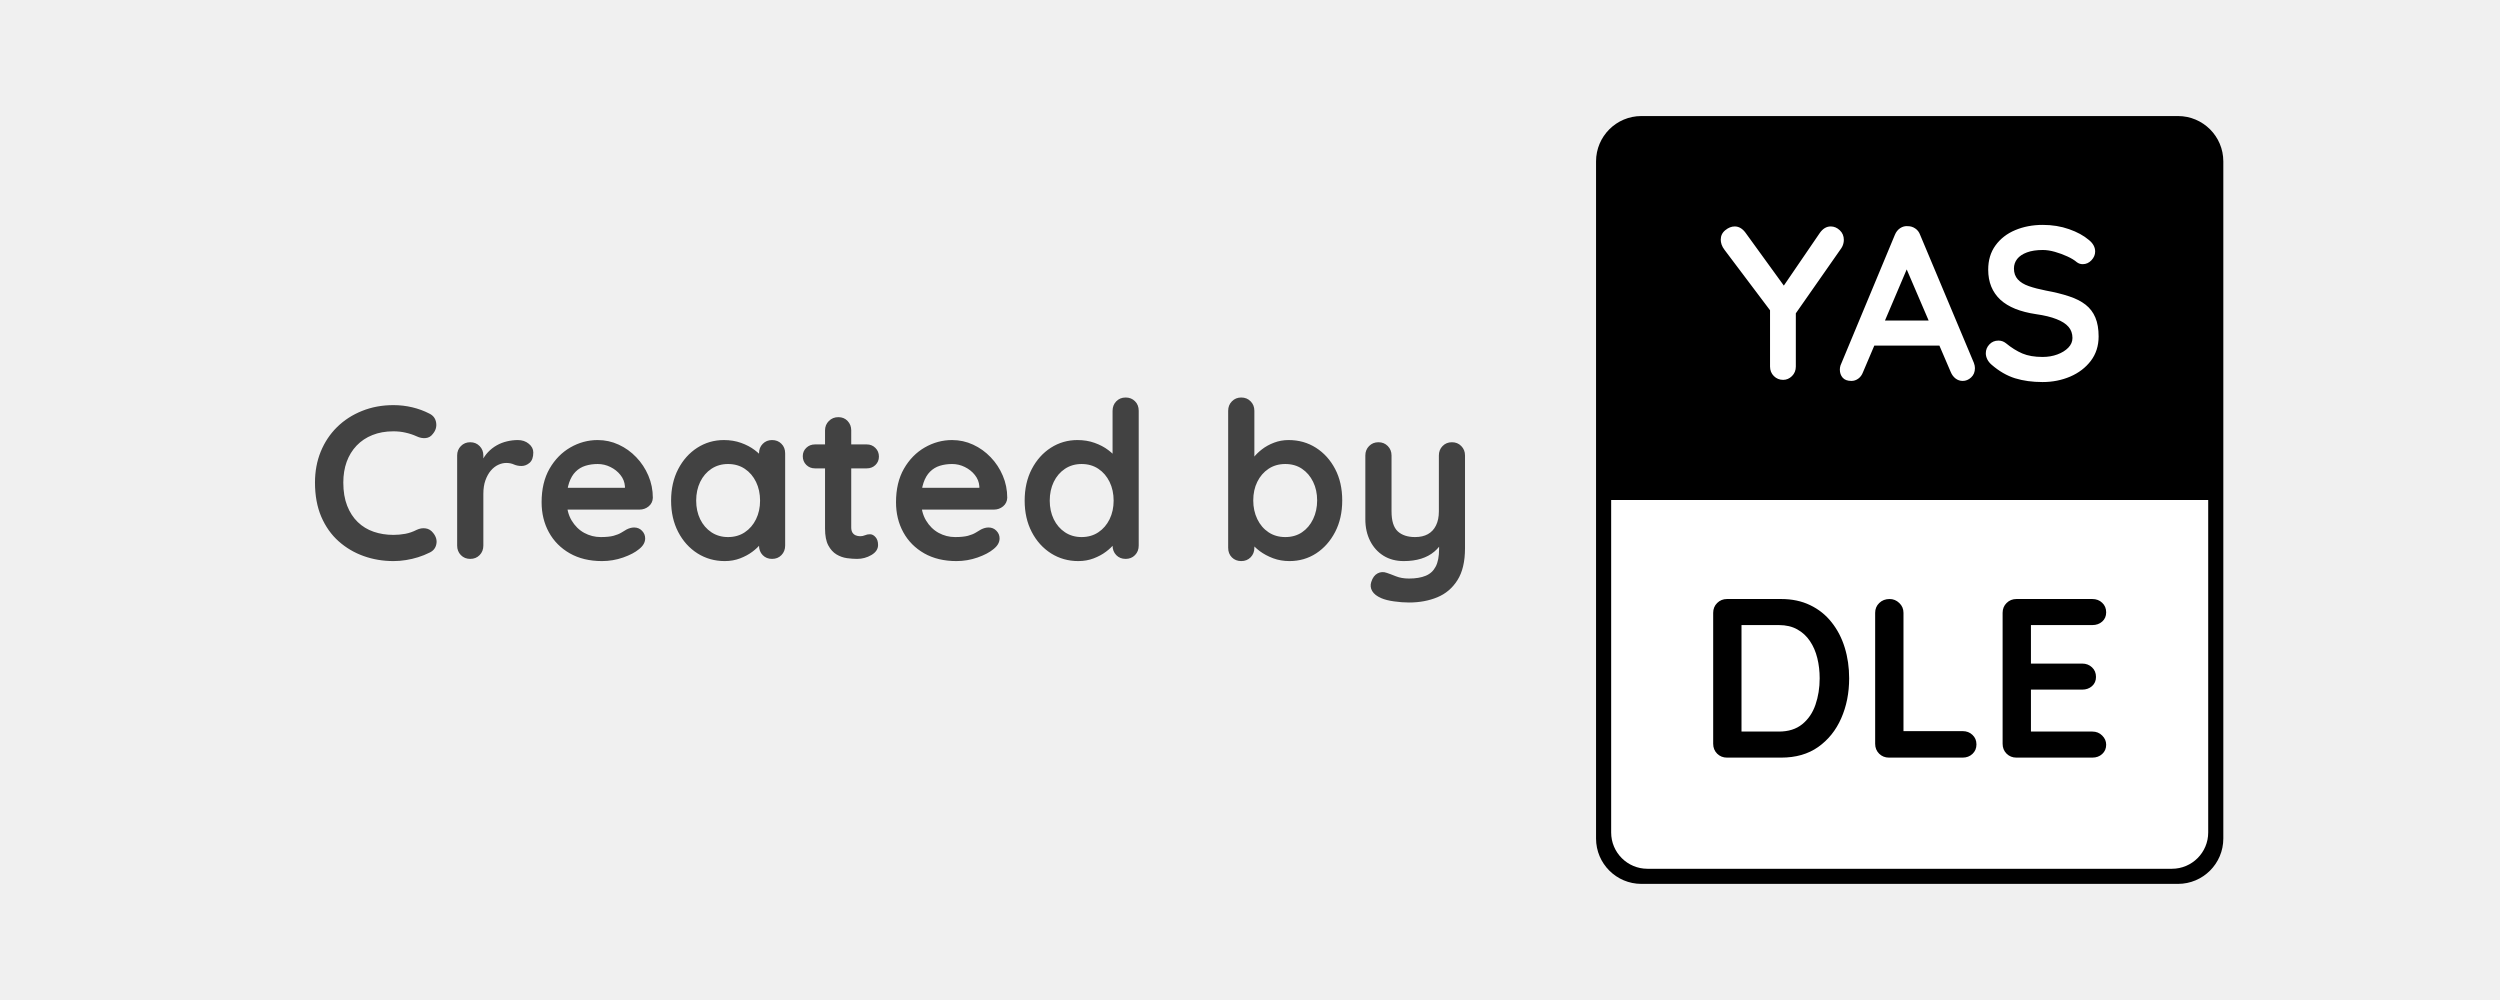
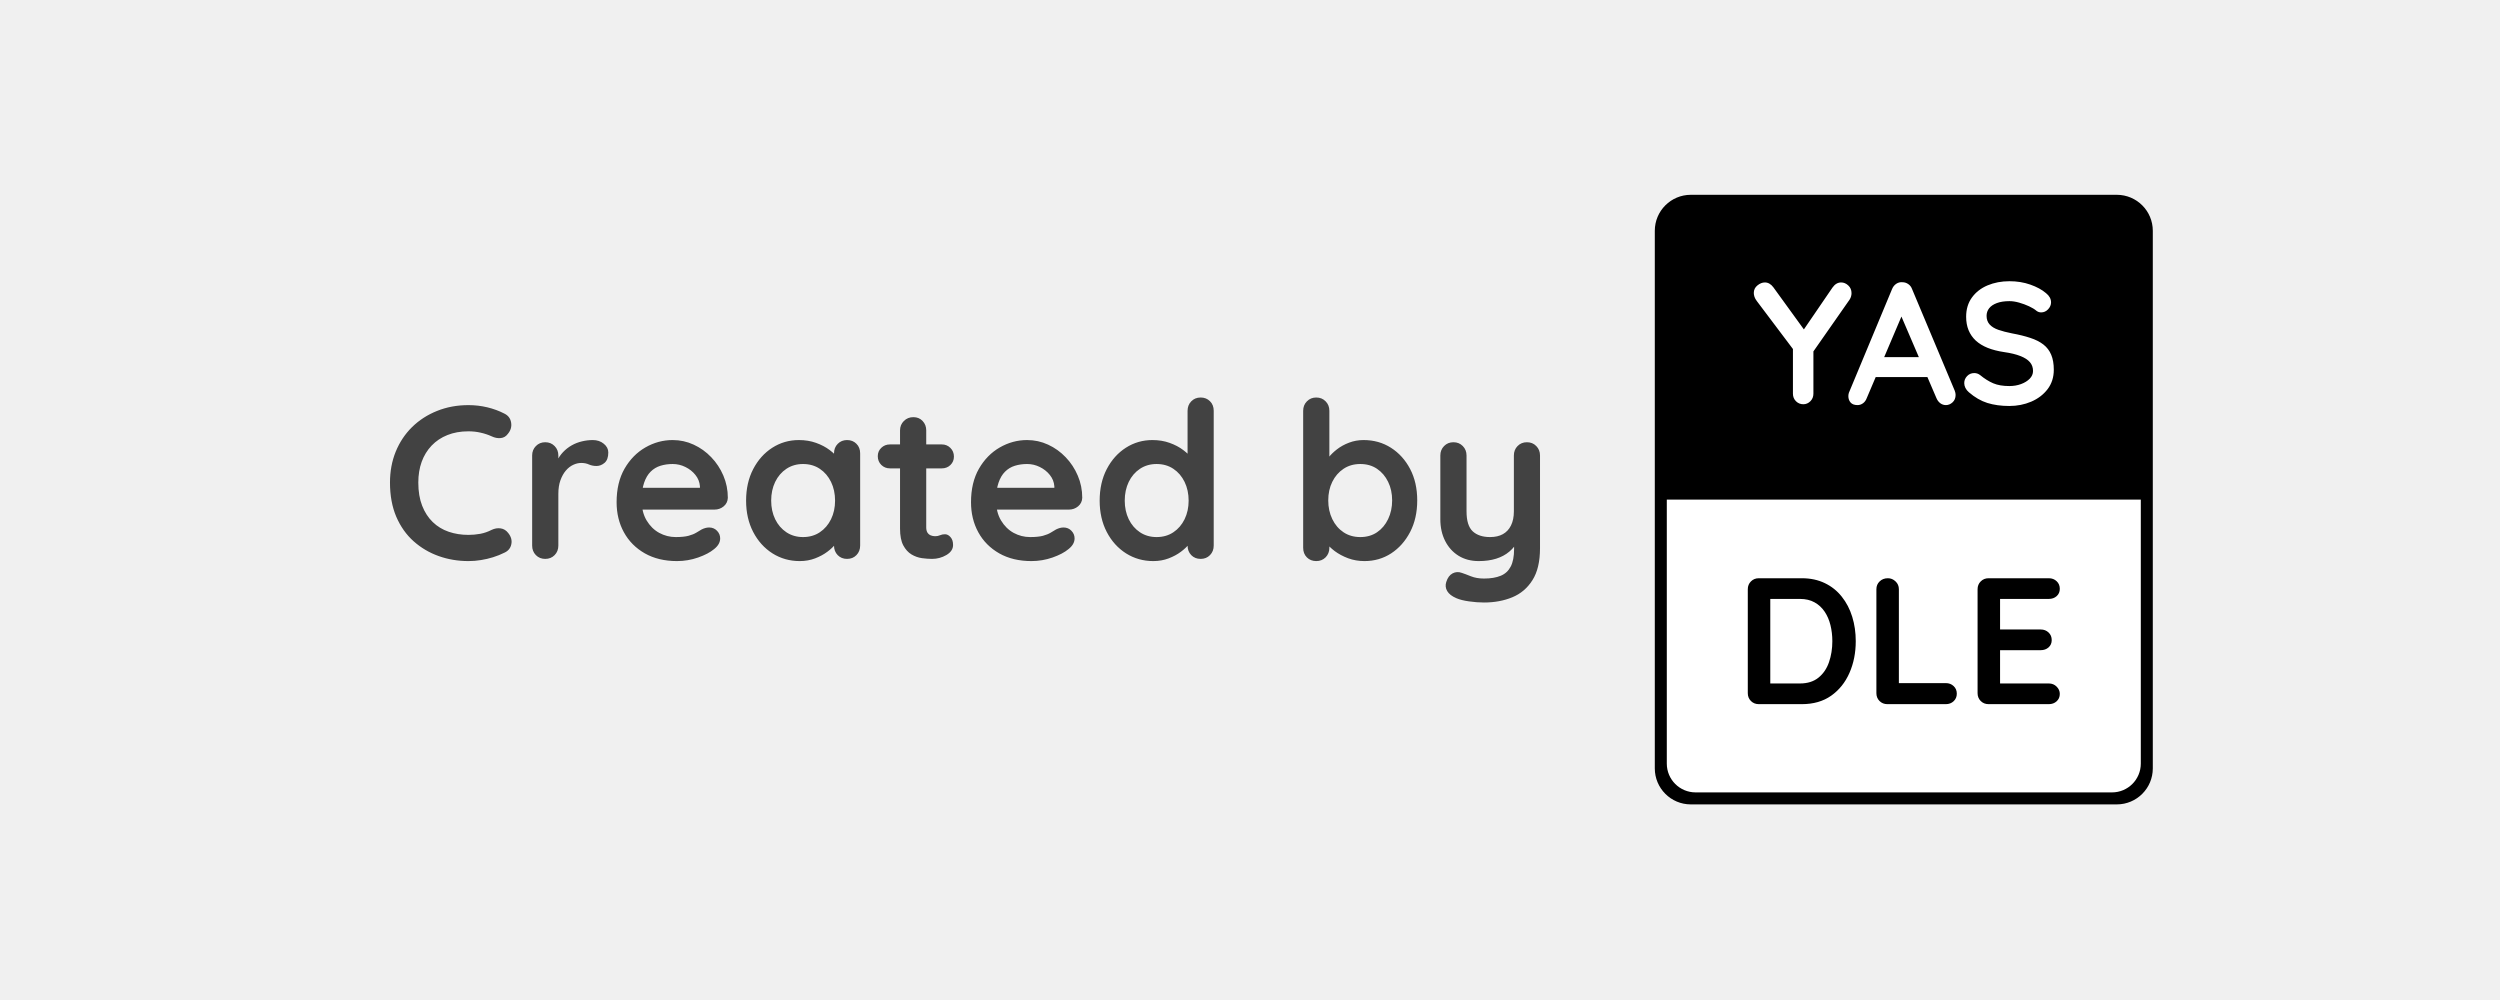
<svg xmlns="http://www.w3.org/2000/svg" width="500" height="200" viewBox="0 0 500 200">
-   <path transform="translate(61.25 111.78) scale(0.4362)" fill="#424242" d="M56.494 -66.602Q59.106 -65.308 59.546 -62.5Q60.01 -59.692 58.105 -57.397Q56.812 -55.591 54.761 -55.396Q52.71 -55.2 50.61 -56.201Q48.193 -57.3 45.532 -57.886Q42.896 -58.496 39.99 -58.496Q34.595 -58.496 30.347 -56.787Q26.099 -55.103 23.096 -51.953Q20.093 -48.804 18.53 -44.507Q16.992 -40.21 16.992 -35.01Q16.992 -28.906 18.75 -24.39Q20.508 -19.897 23.608 -16.895Q26.709 -13.892 30.908 -12.451Q35.107 -11.011 39.99 -11.011Q42.7 -11.011 45.386 -11.499Q48.096 -12.012 50.61 -13.306Q52.71 -14.307 54.761 -13.989Q56.812 -13.696 58.203 -11.89Q60.205 -9.399 59.644 -6.738Q59.106 -4.102 56.592 -2.905Q54.004 -1.611 51.245 -0.757Q48.511 0.098 45.703 0.537Q42.896 1.001 39.99 1.001Q32.788 1.001 26.343 -1.294Q19.897 -3.589 14.844 -8.081Q9.79 -12.598 6.885 -19.336Q4.004 -26.099 4.004 -35.01Q4.004 -42.7 6.641 -49.194Q9.302 -55.688 14.136 -60.449Q18.994 -65.21 25.586 -67.847Q32.202 -70.508 39.99 -70.508Q44.409 -70.508 48.608 -69.507Q52.808 -68.506 56.494 -66.602ZM75.195 0Q72.607 0 70.898 -1.733Q69.189 -3.491 69.189 -6.104L69.189 -47.412Q69.189 -50 70.898 -51.733Q72.607 -53.491 75.195 -53.491Q77.783 -53.491 79.492 -51.733Q81.201 -50 81.201 -47.412L81.201 -37.988L80.493 -44.702Q81.592 -47.095 83.35 -48.95Q85.107 -50.806 87.305 -52.051Q89.502 -53.296 91.992 -53.882Q94.507 -54.492 96.997 -54.492Q100 -54.492 102.051 -52.783Q104.102 -51.099 104.102 -48.804Q104.102 -45.508 102.393 -44.043Q100.684 -42.603 98.706 -42.603Q96.802 -42.603 95.239 -43.286Q93.701 -43.994 91.699 -43.994Q89.893 -43.994 88.037 -43.14Q86.206 -42.31 84.644 -40.503Q83.105 -38.696 82.153 -36.035Q81.201 -33.398 81.201 -29.81L81.201 -6.104Q81.201 -3.491 79.492 -1.733Q77.783 0 75.195 0ZM135.596 1.001Q127.1 1.001 120.85 -2.539Q114.6 -6.104 111.255 -12.207Q107.91 -18.311 107.91 -26.001Q107.91 -35.01 111.548 -41.357Q115.21 -47.705 121.094 -51.099Q127.002 -54.492 133.618 -54.492Q138.696 -54.492 143.237 -52.393Q147.803 -50.293 151.294 -46.631Q154.81 -42.993 156.86 -38.184Q158.911 -33.398 158.911 -28.003Q158.813 -25.61 157.007 -24.097Q155.2 -22.607 152.808 -22.607L114.6 -22.607L111.597 -32.593L148.315 -32.593L146.118 -30.591L146.118 -33.301Q145.898 -36.206 144.043 -38.501Q142.212 -40.796 139.453 -42.139Q136.694 -43.506 133.618 -43.506Q130.615 -43.506 128.003 -42.7Q125.415 -41.895 123.511 -39.99Q121.606 -38.11 120.508 -34.888Q119.409 -31.689 119.409 -26.807Q119.409 -21.411 121.655 -17.651Q123.901 -13.892 127.441 -11.938Q131.006 -10.01 135.01 -10.01Q138.696 -10.01 140.894 -10.596Q143.115 -11.206 144.458 -12.036Q145.801 -12.891 146.899 -13.501Q148.706 -14.404 150.317 -14.404Q152.515 -14.404 153.955 -12.891Q155.396 -11.401 155.396 -9.399Q155.396 -6.689 152.612 -4.492Q150 -2.295 145.288 -0.635Q140.601 1.001 135.596 1.001ZM213.574 -54.492Q216.187 -54.492 217.871 -52.783Q219.58 -51.099 219.58 -48.389L219.58 -6.104Q219.58 -3.491 217.871 -1.733Q216.187 0 213.574 0Q210.986 0 209.277 -1.733Q207.593 -3.491 207.593 -6.104L207.593 -11.011L209.79 -10.107Q209.79 -8.789 208.374 -6.934Q206.982 -5.103 204.565 -3.296Q202.173 -1.489 198.926 -0.244Q195.679 1.001 191.87 1.001Q184.985 1.001 179.37 -2.539Q173.779 -6.104 170.532 -12.354Q167.285 -18.604 167.285 -26.709Q167.285 -34.912 170.532 -41.162Q173.779 -47.412 179.272 -50.952Q184.79 -54.492 191.479 -54.492Q195.776 -54.492 199.365 -53.198Q202.979 -51.904 205.615 -49.902Q208.276 -47.9 209.717 -45.85Q211.182 -43.799 211.182 -42.407L207.593 -41.089L207.593 -48.389Q207.593 -51.001 209.277 -52.734Q210.986 -54.492 213.574 -54.492ZM193.384 -10.01Q197.778 -10.01 201.074 -12.207Q204.37 -14.404 206.226 -18.188Q208.081 -21.997 208.081 -26.709Q208.081 -31.494 206.226 -35.303Q204.37 -39.111 201.074 -41.309Q197.778 -43.506 193.384 -43.506Q189.087 -43.506 185.767 -41.309Q182.471 -39.111 180.615 -35.303Q178.784 -31.494 178.784 -26.709Q178.784 -21.997 180.615 -18.188Q182.471 -14.404 185.767 -12.207Q189.087 -10.01 193.384 -10.01ZM233.276 -52.49L256.982 -52.49Q259.375 -52.49 260.962 -50.879Q262.573 -49.292 262.573 -46.899Q262.573 -44.604 260.962 -43.042Q259.375 -41.504 256.982 -41.504L233.276 -41.504Q230.884 -41.504 229.272 -43.091Q227.661 -44.702 227.661 -47.095Q227.661 -49.39 229.272 -50.928Q230.884 -52.49 233.276 -52.49ZM243.97 -64.99Q246.582 -64.99 248.218 -63.232Q249.878 -61.499 249.878 -58.911L249.878 -14.404Q249.878 -12.988 250.415 -12.085Q250.977 -11.206 251.929 -10.791Q252.881 -10.4 253.979 -10.4Q255.176 -10.4 256.177 -10.84Q257.178 -11.304 258.472 -11.304Q259.863 -11.304 261.011 -9.985Q262.183 -8.691 262.183 -6.396Q262.183 -3.589 259.131 -1.782Q256.079 0 252.563 0Q250.464 0 247.9 -0.342Q245.361 -0.708 243.115 -2.051Q240.869 -3.394 239.355 -6.201Q237.866 -9.009 237.866 -13.892L237.866 -58.911Q237.866 -61.499 239.624 -63.232Q241.382 -64.99 243.97 -64.99ZM298.096 1.001Q289.6 1.001 283.35 -2.539Q277.1 -6.104 273.755 -12.207Q270.41 -18.311 270.41 -26.001Q270.41 -35.01 274.048 -41.357Q277.71 -47.705 283.594 -51.099Q289.502 -54.492 296.118 -54.492Q301.196 -54.492 305.737 -52.393Q310.303 -50.293 313.794 -46.631Q317.31 -42.993 319.36 -38.184Q321.411 -33.398 321.411 -28.003Q321.313 -25.61 319.507 -24.097Q317.7 -22.607 315.308 -22.607L277.1 -22.607L274.097 -32.593L310.815 -32.593L308.618 -30.591L308.618 -33.301Q308.398 -36.206 306.543 -38.501Q304.712 -40.796 301.953 -42.139Q299.194 -43.506 296.118 -43.506Q293.115 -43.506 290.503 -42.7Q287.915 -41.895 286.011 -39.99Q284.106 -38.11 283.008 -34.888Q281.909 -31.689 281.909 -26.807Q281.909 -21.411 284.155 -17.651Q286.401 -13.892 289.941 -11.938Q293.506 -10.01 297.51 -10.01Q301.196 -10.01 303.394 -10.596Q305.615 -11.206 306.958 -12.036Q308.301 -12.891 309.399 -13.501Q311.206 -14.404 312.817 -14.404Q315.015 -14.404 316.455 -12.891Q317.896 -11.401 317.896 -9.399Q317.896 -6.689 315.112 -4.492Q312.5 -2.295 307.788 -0.635Q303.101 1.001 298.096 1.001ZM375.684 -73.999Q378.296 -73.999 379.98 -72.29Q381.689 -70.605 381.689 -67.896L381.689 -6.104Q381.689 -3.491 379.98 -1.733Q378.296 0 375.684 0Q373.096 0 371.387 -1.733Q369.702 -3.491 369.702 -6.104L369.702 -11.011L371.899 -10.107Q371.899 -8.789 370.483 -6.934Q369.092 -5.103 366.675 -3.296Q364.282 -1.489 361.035 -0.244Q357.788 1.001 353.979 1.001Q347.095 1.001 341.479 -2.539Q335.889 -6.104 332.642 -12.354Q329.395 -18.604 329.395 -26.709Q329.395 -34.912 332.642 -41.162Q335.889 -47.412 341.382 -50.952Q346.899 -54.492 353.589 -54.492Q357.886 -54.492 361.475 -53.198Q365.088 -51.904 367.725 -49.902Q370.386 -47.9 371.826 -45.85Q373.291 -43.799 373.291 -42.407L369.702 -41.089L369.702 -67.896Q369.702 -70.508 371.387 -72.241Q373.096 -73.999 375.684 -73.999ZM355.493 -10.01Q359.888 -10.01 363.184 -12.207Q366.479 -14.404 368.335 -18.188Q370.19 -21.997 370.19 -26.709Q370.19 -31.494 368.335 -35.303Q366.479 -39.111 363.184 -41.309Q359.888 -43.506 355.493 -43.506Q351.196 -43.506 347.876 -41.309Q344.58 -39.111 342.725 -35.303Q340.894 -31.494 340.894 -26.709Q340.894 -21.997 342.725 -18.188Q344.58 -14.404 347.876 -12.207Q351.196 -10.01 355.493 -10.01ZM450.415 -54.492Q457.422 -54.492 462.964 -50.952Q468.506 -47.412 471.753 -41.211Q475 -35.01 475 -26.807Q475 -18.604 471.753 -12.354Q468.506 -6.104 463.062 -2.539Q457.617 1.001 450.806 1.001Q446.802 1.001 443.311 -0.293Q439.819 -1.611 437.158 -3.589Q434.521 -5.591 433.057 -7.642Q431.616 -9.692 431.616 -11.108L434.717 -12.402L434.717 -5.103Q434.717 -2.49 433.008 -0.732Q431.299 1.001 428.711 1.001Q426.123 1.001 424.414 -0.684Q422.705 -2.393 422.705 -5.103L422.705 -67.896Q422.705 -70.508 424.414 -72.241Q426.123 -73.999 428.711 -73.999Q431.299 -73.999 433.008 -72.241Q434.717 -70.508 434.717 -67.896L434.717 -42.505L433.008 -43.408Q433.008 -44.702 434.399 -46.533Q435.815 -48.389 438.208 -50.244Q440.601 -52.1 443.75 -53.296Q446.899 -54.492 450.415 -54.492ZM448.901 -43.506Q444.507 -43.506 441.211 -41.309Q437.915 -39.111 436.06 -35.352Q434.204 -31.592 434.204 -26.807Q434.204 -22.095 436.06 -18.237Q437.915 -14.404 441.211 -12.207Q444.507 -10.01 448.901 -10.01Q453.32 -10.01 456.567 -12.207Q459.814 -14.404 461.646 -18.237Q463.501 -22.095 463.501 -26.807Q463.501 -31.592 461.646 -35.352Q459.814 -39.111 456.567 -41.309Q453.32 -43.506 448.901 -43.506ZM525.293 -53.491Q527.905 -53.491 529.59 -51.733Q531.299 -50 531.299 -47.412L531.299 -4.907Q531.299 4.297 527.832 9.741Q524.39 15.21 518.579 17.603Q512.793 19.995 505.591 19.995Q502.393 19.995 498.779 19.482Q495.19 18.994 492.896 17.993Q489.893 16.699 488.745 14.746Q487.598 12.793 488.306 10.596Q489.209 7.69 491.211 6.641Q493.213 5.591 495.41 6.396Q496.997 6.909 499.585 7.959Q502.197 9.009 505.591 9.009Q510.205 9.009 513.257 7.739Q516.309 6.494 517.847 3.54Q519.409 0.61 519.409 -4.492L519.409 -11.206L521.509 -8.789Q519.8 -5.493 517.236 -3.345Q514.697 -1.196 511.182 -0.098Q507.69 1.001 503.198 1.001Q497.9 1.001 493.945 -1.44Q489.99 -3.906 487.793 -8.252Q485.596 -12.598 485.596 -18.188L485.596 -47.412Q485.596 -50 487.305 -51.733Q489.014 -53.491 491.602 -53.491Q494.189 -53.491 495.898 -51.733Q497.607 -50 497.607 -47.412L497.607 -21.802Q497.607 -15.308 500.439 -12.646Q503.296 -10.01 508.398 -10.01Q511.89 -10.01 514.282 -11.353Q516.699 -12.695 517.993 -15.332Q519.312 -17.993 519.312 -21.802L519.312 -47.412Q519.312 -50 520.996 -51.733Q522.705 -53.491 525.293 -53.491Z" />
-   <g transform="translate(318 22) scale(0.3023)">
+   <path transform="translate(76.25 111.78) scale(0.4362)" fill="#424242" d="M56.494 -66.602Q59.106 -65.308 59.546 -62.5Q60.01 -59.692 58.105 -57.397Q56.812 -55.591 54.761 -55.396Q52.71 -55.2 50.61 -56.201Q48.193 -57.3 45.532 -57.886Q42.896 -58.496 39.99 -58.496Q34.595 -58.496 30.347 -56.787Q26.099 -55.103 23.096 -51.953Q20.093 -48.804 18.53 -44.507Q16.992 -40.21 16.992 -35.01Q16.992 -28.906 18.75 -24.39Q20.508 -19.897 23.608 -16.895Q26.709 -13.892 30.908 -12.451Q35.107 -11.011 39.99 -11.011Q42.7 -11.011 45.386 -11.499Q48.096 -12.012 50.61 -13.306Q52.71 -14.307 54.761 -13.989Q56.812 -13.696 58.203 -11.89Q60.205 -9.399 59.644 -6.738Q59.106 -4.102 56.592 -2.905Q54.004 -1.611 51.245 -0.757Q48.511 0.098 45.703 0.537Q42.896 1.001 39.99 1.001Q32.788 1.001 26.343 -1.294Q19.897 -3.589 14.844 -8.081Q9.79 -12.598 6.885 -19.336Q4.004 -26.099 4.004 -35.01Q4.004 -42.7 6.641 -49.194Q9.302 -55.688 14.136 -60.449Q18.994 -65.21 25.586 -67.847Q32.202 -70.508 39.99 -70.508Q44.409 -70.508 48.608 -69.507Q52.808 -68.506 56.494 -66.602ZM75.195 0Q72.607 0 70.898 -1.733Q69.189 -3.491 69.189 -6.104L69.189 -47.412Q69.189 -50 70.898 -51.733Q72.607 -53.491 75.195 -53.491Q77.783 -53.491 79.492 -51.733Q81.201 -50 81.201 -47.412L81.201 -37.988L80.493 -44.702Q81.592 -47.095 83.35 -48.95Q85.107 -50.806 87.305 -52.051Q89.502 -53.296 91.992 -53.882Q94.507 -54.492 96.997 -54.492Q100 -54.492 102.051 -52.783Q104.102 -51.099 104.102 -48.804Q104.102 -45.508 102.393 -44.043Q100.684 -42.603 98.706 -42.603Q96.802 -42.603 95.239 -43.286Q93.701 -43.994 91.699 -43.994Q89.893 -43.994 88.037 -43.14Q86.206 -42.31 84.644 -40.503Q83.105 -38.696 82.153 -36.035Q81.201 -33.398 81.201 -29.81L81.201 -6.104Q81.201 -3.491 79.492 -1.733Q77.783 0 75.195 0ZM135.596 1.001Q127.1 1.001 120.85 -2.539Q114.6 -6.104 111.255 -12.207Q107.91 -18.311 107.91 -26.001Q107.91 -35.01 111.548 -41.357Q115.21 -47.705 121.094 -51.099Q127.002 -54.492 133.618 -54.492Q138.696 -54.492 143.237 -52.393Q147.803 -50.293 151.294 -46.631Q154.81 -42.993 156.86 -38.184Q158.911 -33.398 158.911 -28.003Q158.813 -25.61 157.007 -24.097Q155.2 -22.607 152.808 -22.607L114.6 -22.607L111.597 -32.593L148.315 -32.593L146.118 -30.591L146.118 -33.301Q145.898 -36.206 144.043 -38.501Q142.212 -40.796 139.453 -42.139Q136.694 -43.506 133.618 -43.506Q130.615 -43.506 128.003 -42.7Q125.415 -41.895 123.511 -39.99Q121.606 -38.11 120.508 -34.888Q119.409 -31.689 119.409 -26.807Q119.409 -21.411 121.655 -17.651Q123.901 -13.892 127.441 -11.938Q131.006 -10.01 135.01 -10.01Q138.696 -10.01 140.894 -10.596Q143.115 -11.206 144.458 -12.036Q145.801 -12.891 146.899 -13.501Q148.706 -14.404 150.317 -14.404Q152.515 -14.404 153.955 -12.891Q155.396 -11.401 155.396 -9.399Q155.396 -6.689 152.612 -4.492Q150 -2.295 145.288 -0.635Q140.601 1.001 135.596 1.001ZM213.574 -54.492Q216.187 -54.492 217.871 -52.783Q219.58 -51.099 219.58 -48.389L219.58 -6.104Q219.58 -3.491 217.871 -1.733Q216.187 0 213.574 0Q210.986 0 209.277 -1.733Q207.593 -3.491 207.593 -6.104L207.593 -11.011L209.79 -10.107Q209.79 -8.789 208.374 -6.934Q206.982 -5.103 204.565 -3.296Q202.173 -1.489 198.926 -0.244Q195.679 1.001 191.87 1.001Q184.985 1.001 179.37 -2.539Q173.779 -6.104 170.532 -12.354Q167.285 -18.604 167.285 -26.709Q167.285 -34.912 170.532 -41.162Q173.779 -47.412 179.272 -50.952Q184.79 -54.492 191.479 -54.492Q195.776 -54.492 199.365 -53.198Q202.979 -51.904 205.615 -49.902Q208.276 -47.9 209.717 -45.85Q211.182 -43.799 211.182 -42.407L207.593 -41.089L207.593 -48.389Q207.593 -51.001 209.277 -52.734Q210.986 -54.492 213.574 -54.492ZM193.384 -10.01Q197.778 -10.01 201.074 -12.207Q204.37 -14.404 206.226 -18.188Q208.081 -21.997 208.081 -26.709Q208.081 -31.494 206.226 -35.303Q204.37 -39.111 201.074 -41.309Q197.778 -43.506 193.384 -43.506Q189.087 -43.506 185.767 -41.309Q182.471 -39.111 180.615 -35.303Q178.784 -31.494 178.784 -26.709Q178.784 -21.997 180.615 -18.188Q182.471 -14.404 185.767 -12.207Q189.087 -10.01 193.384 -10.01ZM233.276 -52.49L256.982 -52.49Q259.375 -52.49 260.962 -50.879Q262.573 -49.292 262.573 -46.899Q262.573 -44.604 260.962 -43.042Q259.375 -41.504 256.982 -41.504L233.276 -41.504Q230.884 -41.504 229.272 -43.091Q227.661 -44.702 227.661 -47.095Q227.661 -49.39 229.272 -50.928Q230.884 -52.49 233.276 -52.49ZM243.97 -64.99Q246.582 -64.99 248.218 -63.232Q249.878 -61.499 249.878 -58.911L249.878 -14.404Q249.878 -12.988 250.415 -12.085Q250.977 -11.206 251.929 -10.791Q252.881 -10.4 253.979 -10.4Q255.176 -10.4 256.177 -10.84Q257.178 -11.304 258.472 -11.304Q259.863 -11.304 261.011 -9.985Q262.183 -8.691 262.183 -6.396Q262.183 -3.589 259.131 -1.782Q256.079 0 252.563 0Q250.464 0 247.9 -0.342Q245.361 -0.708 243.115 -2.051Q240.869 -3.394 239.355 -6.201Q237.866 -9.009 237.866 -13.892L237.866 -58.911Q237.866 -61.499 239.624 -63.232Q241.382 -64.99 243.97 -64.99ZM298.096 1.001Q289.6 1.001 283.35 -2.539Q277.1 -6.104 273.755 -12.207Q270.41 -18.311 270.41 -26.001Q270.41 -35.01 274.048 -41.357Q277.71 -47.705 283.594 -51.099Q289.502 -54.492 296.118 -54.492Q301.196 -54.492 305.737 -52.393Q310.303 -50.293 313.794 -46.631Q317.31 -42.993 319.36 -38.184Q321.411 -33.398 321.411 -28.003Q321.313 -25.61 319.507 -24.097Q317.7 -22.607 315.308 -22.607L277.1 -22.607L274.097 -32.593L310.815 -32.593L308.618 -30.591L308.618 -33.301Q308.398 -36.206 306.543 -38.501Q304.712 -40.796 301.953 -42.139Q299.194 -43.506 296.118 -43.506Q293.115 -43.506 290.503 -42.7Q287.915 -41.895 286.011 -39.99Q284.106 -38.11 283.008 -34.888Q281.909 -31.689 281.909 -26.807Q281.909 -21.411 284.155 -17.651Q286.401 -13.892 289.941 -11.938Q293.506 -10.01 297.51 -10.01Q301.196 -10.01 303.394 -10.596Q305.615 -11.206 306.958 -12.036Q308.301 -12.891 309.399 -13.501Q311.206 -14.404 312.817 -14.404Q315.015 -14.404 316.455 -12.891Q317.896 -11.401 317.896 -9.399Q317.896 -6.689 315.112 -4.492Q312.5 -2.295 307.788 -0.635Q303.101 1.001 298.096 1.001ZM375.684 -73.999Q378.296 -73.999 379.98 -72.29Q381.689 -70.605 381.689 -67.896L381.689 -6.104Q381.689 -3.491 379.98 -1.733Q378.296 0 375.684 0Q373.096 0 371.387 -1.733Q369.702 -3.491 369.702 -6.104L369.702 -11.011L371.899 -10.107Q371.899 -8.789 370.483 -6.934Q369.092 -5.103 366.675 -3.296Q364.282 -1.489 361.035 -0.244Q357.788 1.001 353.979 1.001Q347.095 1.001 341.479 -2.539Q335.889 -6.104 332.642 -12.354Q329.395 -18.604 329.395 -26.709Q329.395 -34.912 332.642 -41.162Q335.889 -47.412 341.382 -50.952Q346.899 -54.492 353.589 -54.492Q357.886 -54.492 361.475 -53.198Q365.088 -51.904 367.725 -49.902Q370.386 -47.9 371.826 -45.85Q373.291 -43.799 373.291 -42.407L369.702 -41.089L369.702 -67.896Q369.702 -70.508 371.387 -72.241Q373.096 -73.999 375.684 -73.999ZM355.493 -10.01Q359.888 -10.01 363.184 -12.207Q366.479 -14.404 368.335 -18.188Q370.19 -21.997 370.19 -26.709Q370.19 -31.494 368.335 -35.303Q366.479 -39.111 363.184 -41.309Q359.888 -43.506 355.493 -43.506Q351.196 -43.506 347.876 -41.309Q344.58 -39.111 342.725 -35.303Q340.894 -31.494 340.894 -26.709Q340.894 -21.997 342.725 -18.188Q344.58 -14.404 347.876 -12.207Q351.196 -10.01 355.493 -10.01ZM450.415 -54.492Q457.422 -54.492 462.964 -50.952Q468.506 -47.412 471.753 -41.211Q475 -35.01 475 -26.807Q475 -18.604 471.753 -12.354Q468.506 -6.104 463.062 -2.539Q457.617 1.001 450.806 1.001Q446.802 1.001 443.311 -0.293Q439.819 -1.611 437.158 -3.589Q434.521 -5.591 433.057 -7.642Q431.616 -9.692 431.616 -11.108L434.717 -12.402L434.717 -5.103Q434.717 -2.49 433.008 -0.732Q431.299 1.001 428.711 1.001Q426.123 1.001 424.414 -0.684Q422.705 -2.393 422.705 -5.103L422.705 -67.896Q422.705 -70.508 424.414 -72.241Q426.123 -73.999 428.711 -73.999Q431.299 -73.999 433.008 -72.241Q434.717 -70.508 434.717 -67.896L434.717 -42.505L433.008 -43.408Q433.008 -44.702 434.399 -46.533Q435.815 -48.389 438.208 -50.244Q440.601 -52.1 443.75 -53.296Q446.899 -54.492 450.415 -54.492ZM448.901 -43.506Q444.507 -43.506 441.211 -41.309Q437.915 -39.111 436.06 -35.352Q434.204 -31.592 434.204 -26.807Q434.204 -22.095 436.06 -18.237Q437.915 -14.404 441.211 -12.207Q444.507 -10.01 448.901 -10.01Q453.32 -10.01 456.567 -12.207Q459.814 -14.404 461.646 -18.237Q463.501 -22.095 463.501 -26.807Q463.501 -31.592 461.646 -35.352Q459.814 -39.111 456.567 -41.309Q453.32 -43.506 448.901 -43.506ZM525.293 -53.491Q527.905 -53.491 529.59 -51.733Q531.299 -50 531.299 -47.412L531.299 -4.907Q531.299 4.297 527.832 9.741Q524.39 15.21 518.579 17.603Q512.793 19.995 505.591 19.995Q502.393 19.995 498.779 19.482Q495.19 18.994 492.896 17.993Q489.893 16.699 488.745 14.746Q487.598 12.793 488.306 10.596Q489.209 7.69 491.211 6.641Q493.213 5.591 495.41 6.396Q496.997 6.909 499.585 7.959Q502.197 9.009 505.591 9.009Q510.205 9.009 513.257 7.739Q516.309 6.494 517.847 3.54Q519.409 0.61 519.409 -4.492L519.409 -11.206L521.509 -8.789Q519.8 -5.493 517.236 -3.345Q514.697 -1.196 511.182 -0.098Q507.69 1.001 503.198 1.001Q497.9 1.001 493.945 -1.44Q489.99 -3.906 487.793 -8.252Q485.596 -12.598 485.596 -18.188L485.596 -47.412Q485.596 -50 487.305 -51.733Q489.014 -53.491 491.602 -53.491Q494.189 -53.491 495.898 -51.733Q497.607 -50 497.607 -47.412L497.607 -21.802Q497.607 -15.308 500.439 -12.646Q503.296 -10.01 508.398 -10.01Q511.89 -10.01 514.282 -11.353Q516.699 -12.695 517.993 -15.332Q519.312 -17.993 519.312 -21.802L519.312 -47.412Q519.312 -50 520.996 -51.733Q522.705 -53.491 525.293 -53.491Z" />
+   <g transform="translate(330 38) scale(0.24)">
    <rect x="4" y="4" width="415" height="508" rx="30" fill="#000000" />
    <path d="M14 258 H409 V478 a24 24 0 0 1 -24 24 H38 a24 24 0 0 1 -24 -24 Z" fill="#FFFFFF" />
    <path transform="translate(84.03 178.54) scale(1.4441)" fill="#FFFFFF" d="M52.1 -70.288Q54.395 -70.288 56.25 -68.53Q58.105 -66.797 58.105 -64.111Q58.105 -63.208 57.837 -62.256Q57.593 -61.304 57.007 -60.4L34.302 -27.905L36.108 -34.79L36.108 -6.104Q36.108 -3.491 34.351 -1.733Q32.593 0 30.298 0Q27.808 0 26.05 -1.733Q24.292 -3.491 24.292 -6.104L24.292 -34.009L25.098 -30.811L3.491 -59.497Q2.49 -60.791 2.1 -61.987Q1.709 -63.208 1.709 -64.209Q1.709 -66.895 3.809 -68.579Q5.908 -70.288 8.105 -70.288Q10.889 -70.288 12.988 -67.505L32.202 -40.991L29.395 -41.406L47.095 -67.31Q49.194 -70.288 52.1 -70.288ZM88.477 -54.297L66.87 -3.491Q66.162 -1.611 64.722 -0.562Q63.281 0.488 61.572 0.488Q58.862 0.488 57.568 -1.001Q56.274 -2.49 56.274 -4.712Q56.274 -5.591 56.567 -6.592L81.47 -66.406Q82.275 -68.408 83.911 -69.507Q85.571 -70.605 87.476 -70.41Q89.282 -70.41 90.82 -69.36Q92.383 -68.311 93.066 -66.406L117.676 -7.788Q118.164 -6.494 118.164 -5.396Q118.164 -2.71 116.406 -1.099Q114.673 0.488 112.573 0.488Q110.767 0.488 109.302 -0.61Q107.861 -1.709 107.08 -3.589L85.571 -53.711L88.477 -54.297ZM69.971 -15.698L75.464 -27.197L102.466 -27.197L104.37 -15.698L69.971 -15.698ZM149.146 1.001Q142.139 1.001 136.523 -0.732Q130.933 -2.49 125.83 -6.909Q124.536 -8.008 123.828 -9.399Q123.145 -10.791 123.145 -12.207Q123.145 -14.502 124.78 -16.235Q126.44 -17.993 128.931 -17.993Q130.835 -17.993 132.349 -16.797Q136.133 -13.696 139.893 -12.085Q143.652 -10.498 149.146 -10.498Q152.832 -10.498 155.933 -11.646Q159.033 -12.793 160.938 -14.746Q162.842 -16.699 162.842 -19.189Q162.842 -22.192 161.035 -24.292Q159.229 -26.392 155.518 -27.832Q151.831 -29.297 146.143 -30.103Q140.747 -30.908 136.646 -32.544Q132.544 -34.204 129.785 -36.743Q127.051 -39.307 125.635 -42.749Q124.243 -46.191 124.243 -50.488Q124.243 -57.007 127.588 -61.597Q130.933 -66.211 136.621 -68.604Q142.334 -70.996 149.243 -70.996Q155.737 -70.996 161.279 -69.043Q166.846 -67.09 170.337 -64.111Q173.242 -61.792 173.242 -58.789Q173.242 -56.592 171.533 -54.785Q169.849 -53.003 167.529 -53.003Q166.04 -53.003 164.844 -53.906Q163.232 -55.298 160.522 -56.543Q157.837 -57.788 154.834 -58.643Q151.831 -59.497 149.243 -59.497Q144.946 -59.497 141.992 -58.398Q139.038 -57.3 137.524 -55.396Q136.035 -53.491 136.035 -51.001Q136.035 -47.998 137.793 -46.045Q139.551 -44.092 142.847 -42.944Q146.143 -41.797 150.732 -40.894Q156.738 -39.795 161.279 -38.281Q165.845 -36.792 168.848 -34.448Q171.851 -32.104 173.34 -28.54Q174.829 -25 174.829 -19.897Q174.829 -13.403 171.24 -8.691Q167.651 -4.004 161.792 -1.489Q155.933 1.001 149.146 1.001Z" />
    <path transform="translate(70.26 428.46) scale(1.4991)" fill="#000000" d="M37.5 -69.995Q44.702 -69.995 50.293 -67.285Q55.908 -64.6 59.741 -59.741Q63.599 -54.907 65.552 -48.56Q67.505 -42.212 67.505 -35.01Q67.505 -25.293 63.989 -17.334Q60.498 -9.399 53.833 -4.688Q47.192 0 37.5 0L13.599 0Q11.011 0 9.253 -1.733Q7.495 -3.491 7.495 -6.104L7.495 -63.892Q7.495 -66.504 9.253 -68.237Q11.011 -69.995 13.599 -69.995L37.5 -69.995ZM36.499 -11.499Q42.798 -11.499 46.802 -14.746Q50.806 -17.993 52.637 -23.34Q54.492 -28.711 54.492 -35.01Q54.492 -39.697 53.442 -43.945Q52.393 -48.193 50.195 -51.44Q47.998 -54.712 44.604 -56.592Q41.211 -58.496 36.499 -58.496L18.994 -58.496L19.995 -59.399L19.995 -10.4L19.409 -11.499L36.499 -11.499ZM117.578 -11.694Q120.19 -11.694 121.924 -10.034Q123.682 -8.398 123.682 -5.811Q123.682 -3.296 121.924 -1.636Q120.19 0 117.578 0L85.083 0Q82.495 0 80.737 -1.733Q78.979 -3.491 78.979 -6.104L78.979 -63.892Q78.979 -66.504 80.786 -68.237Q82.593 -69.995 85.376 -69.995Q87.793 -69.995 89.624 -68.237Q91.479 -66.504 91.479 -63.892L91.479 -10.01L89.282 -11.694L117.578 -11.694ZM141.333 -69.995L174.829 -69.995Q177.441 -69.995 179.175 -68.335Q180.933 -66.699 180.933 -64.111Q180.933 -61.597 179.175 -60.034Q177.441 -58.496 174.829 -58.496L146.826 -58.496L147.729 -60.205L147.729 -40.698L146.924 -41.504L170.337 -41.504Q172.925 -41.504 174.683 -39.844Q176.44 -38.208 176.44 -35.596Q176.44 -33.105 174.683 -31.543Q172.925 -30.005 170.337 -30.005L147.241 -30.005L147.729 -30.811L147.729 -10.596L146.924 -11.499L174.829 -11.499Q177.441 -11.499 179.175 -9.741Q180.933 -8.008 180.933 -5.688Q180.933 -3.198 179.175 -1.587Q177.441 0 174.829 0L141.333 0Q138.745 0 136.987 -1.733Q135.229 -3.491 135.229 -6.104L135.229 -63.892Q135.229 -66.504 136.987 -68.237Q138.745 -69.995 141.333 -69.995Z" />
  </g>
</svg>
